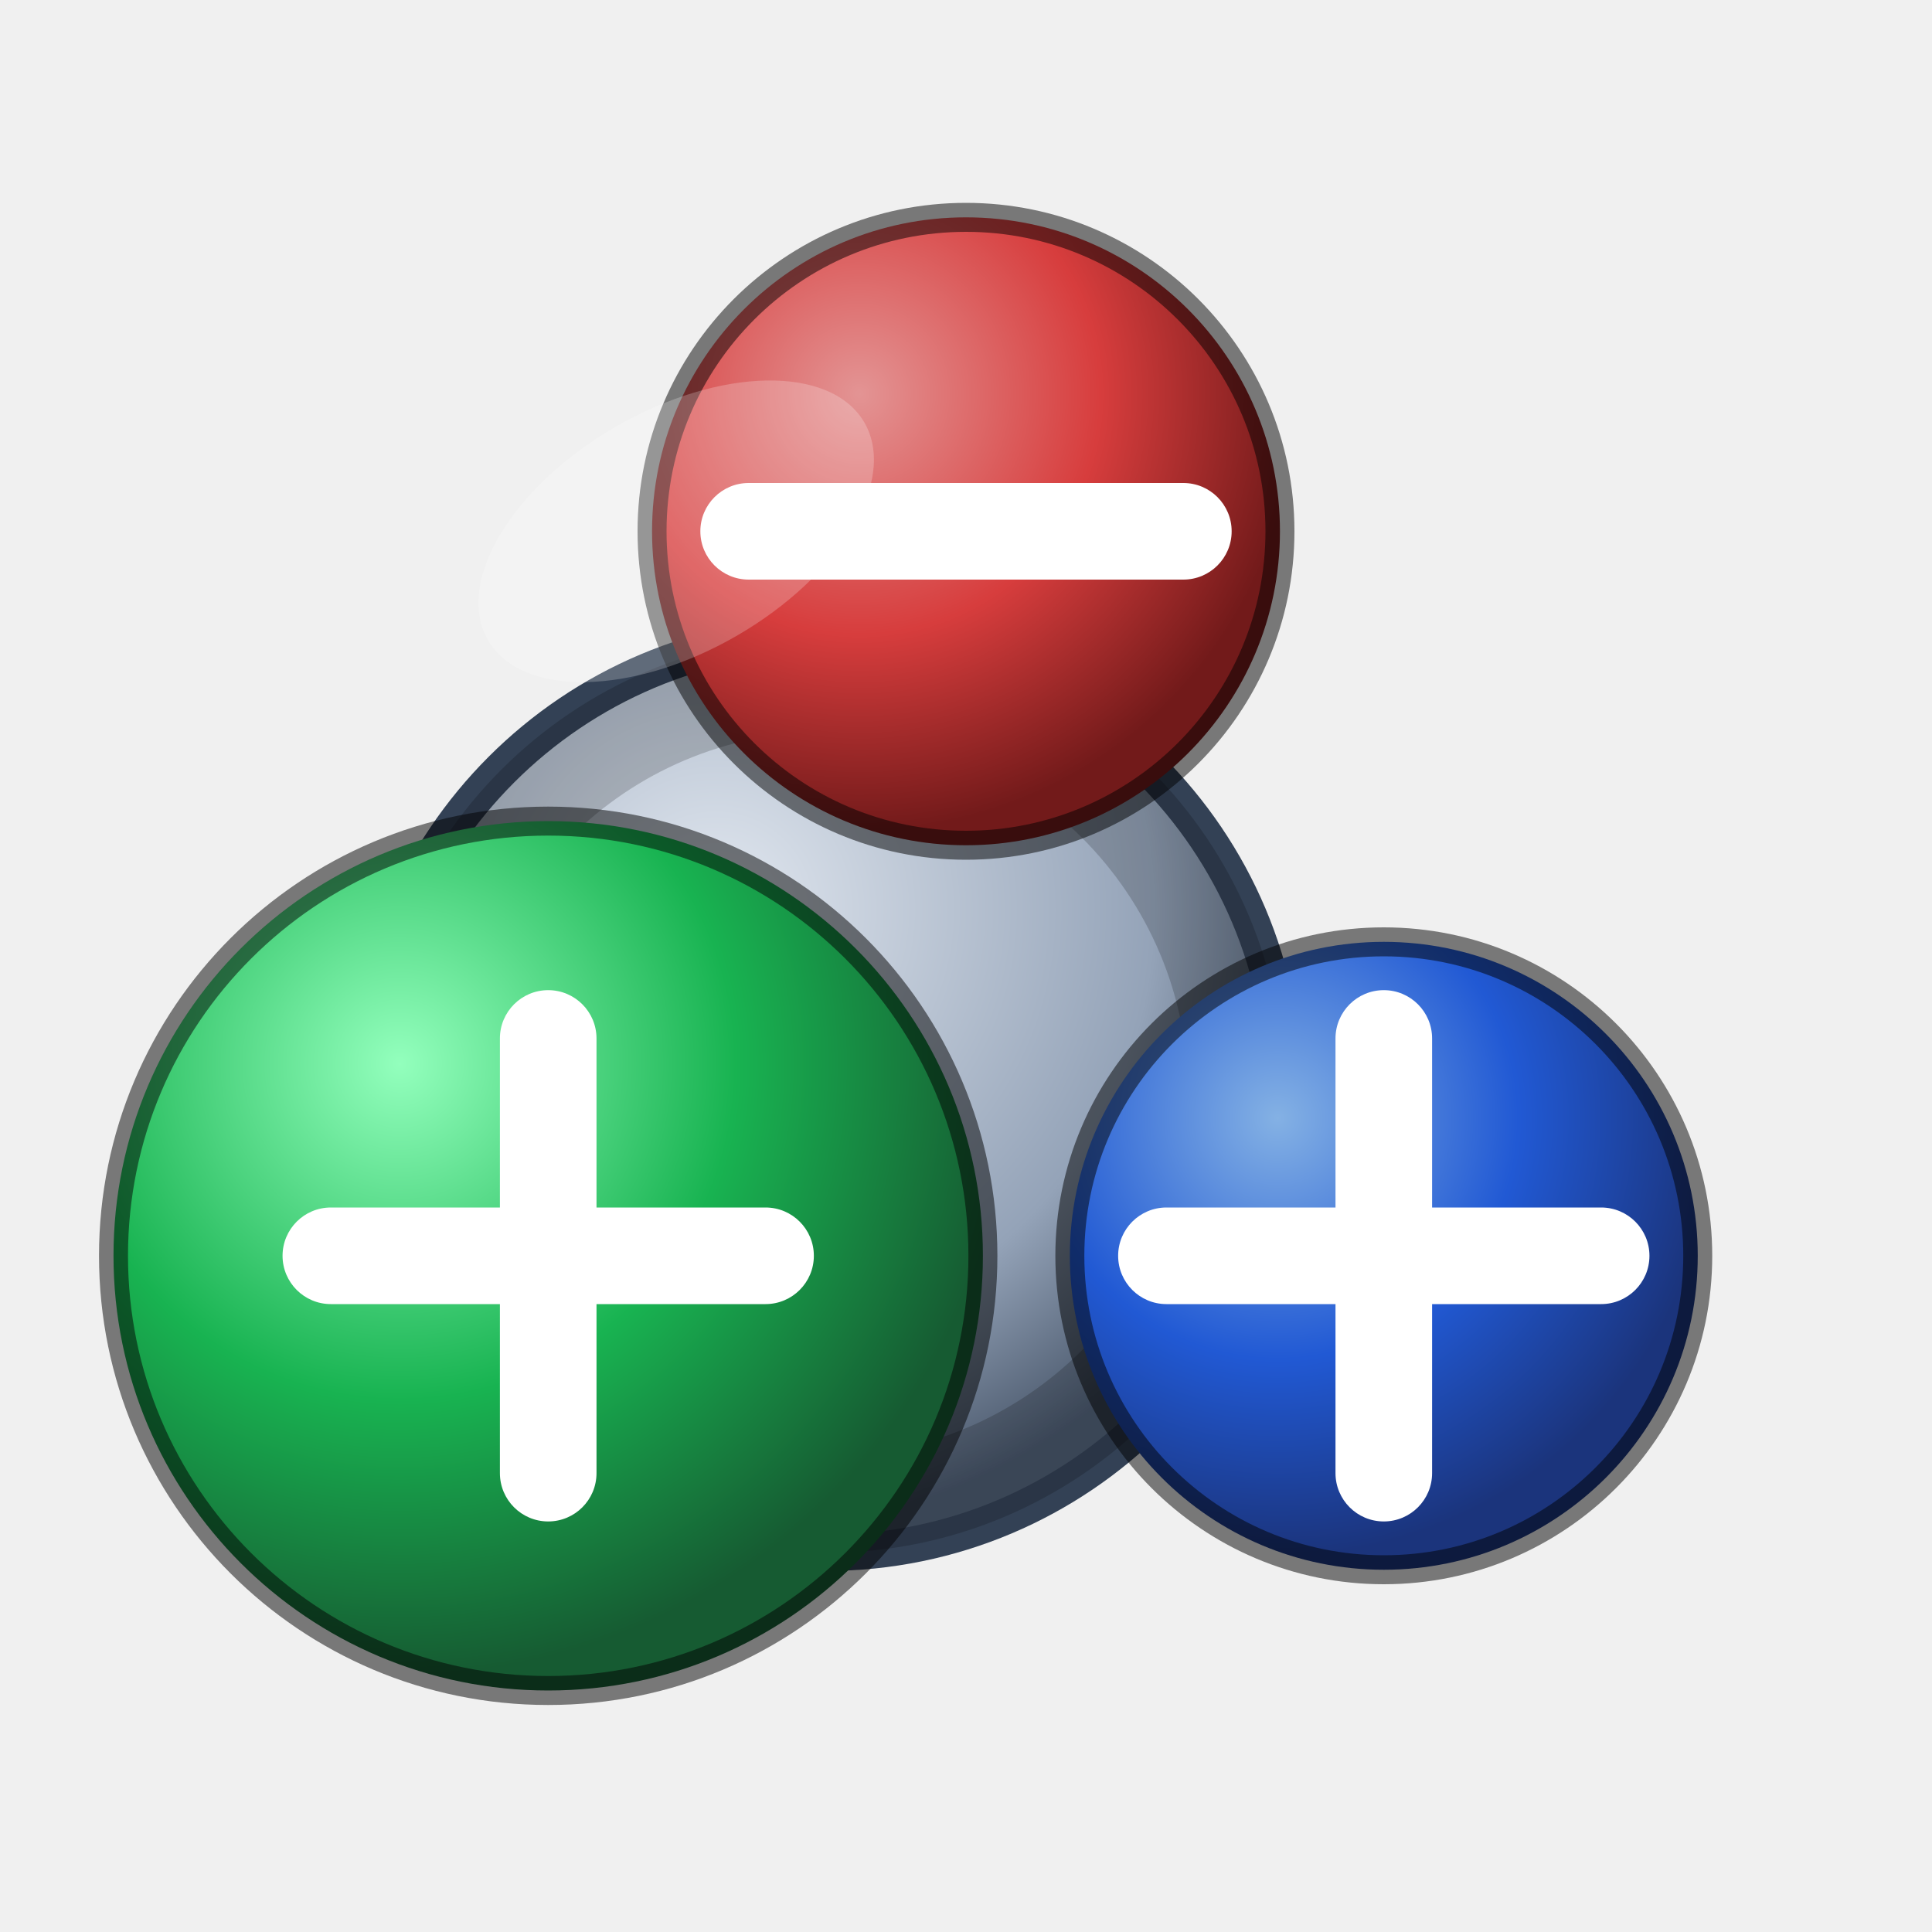
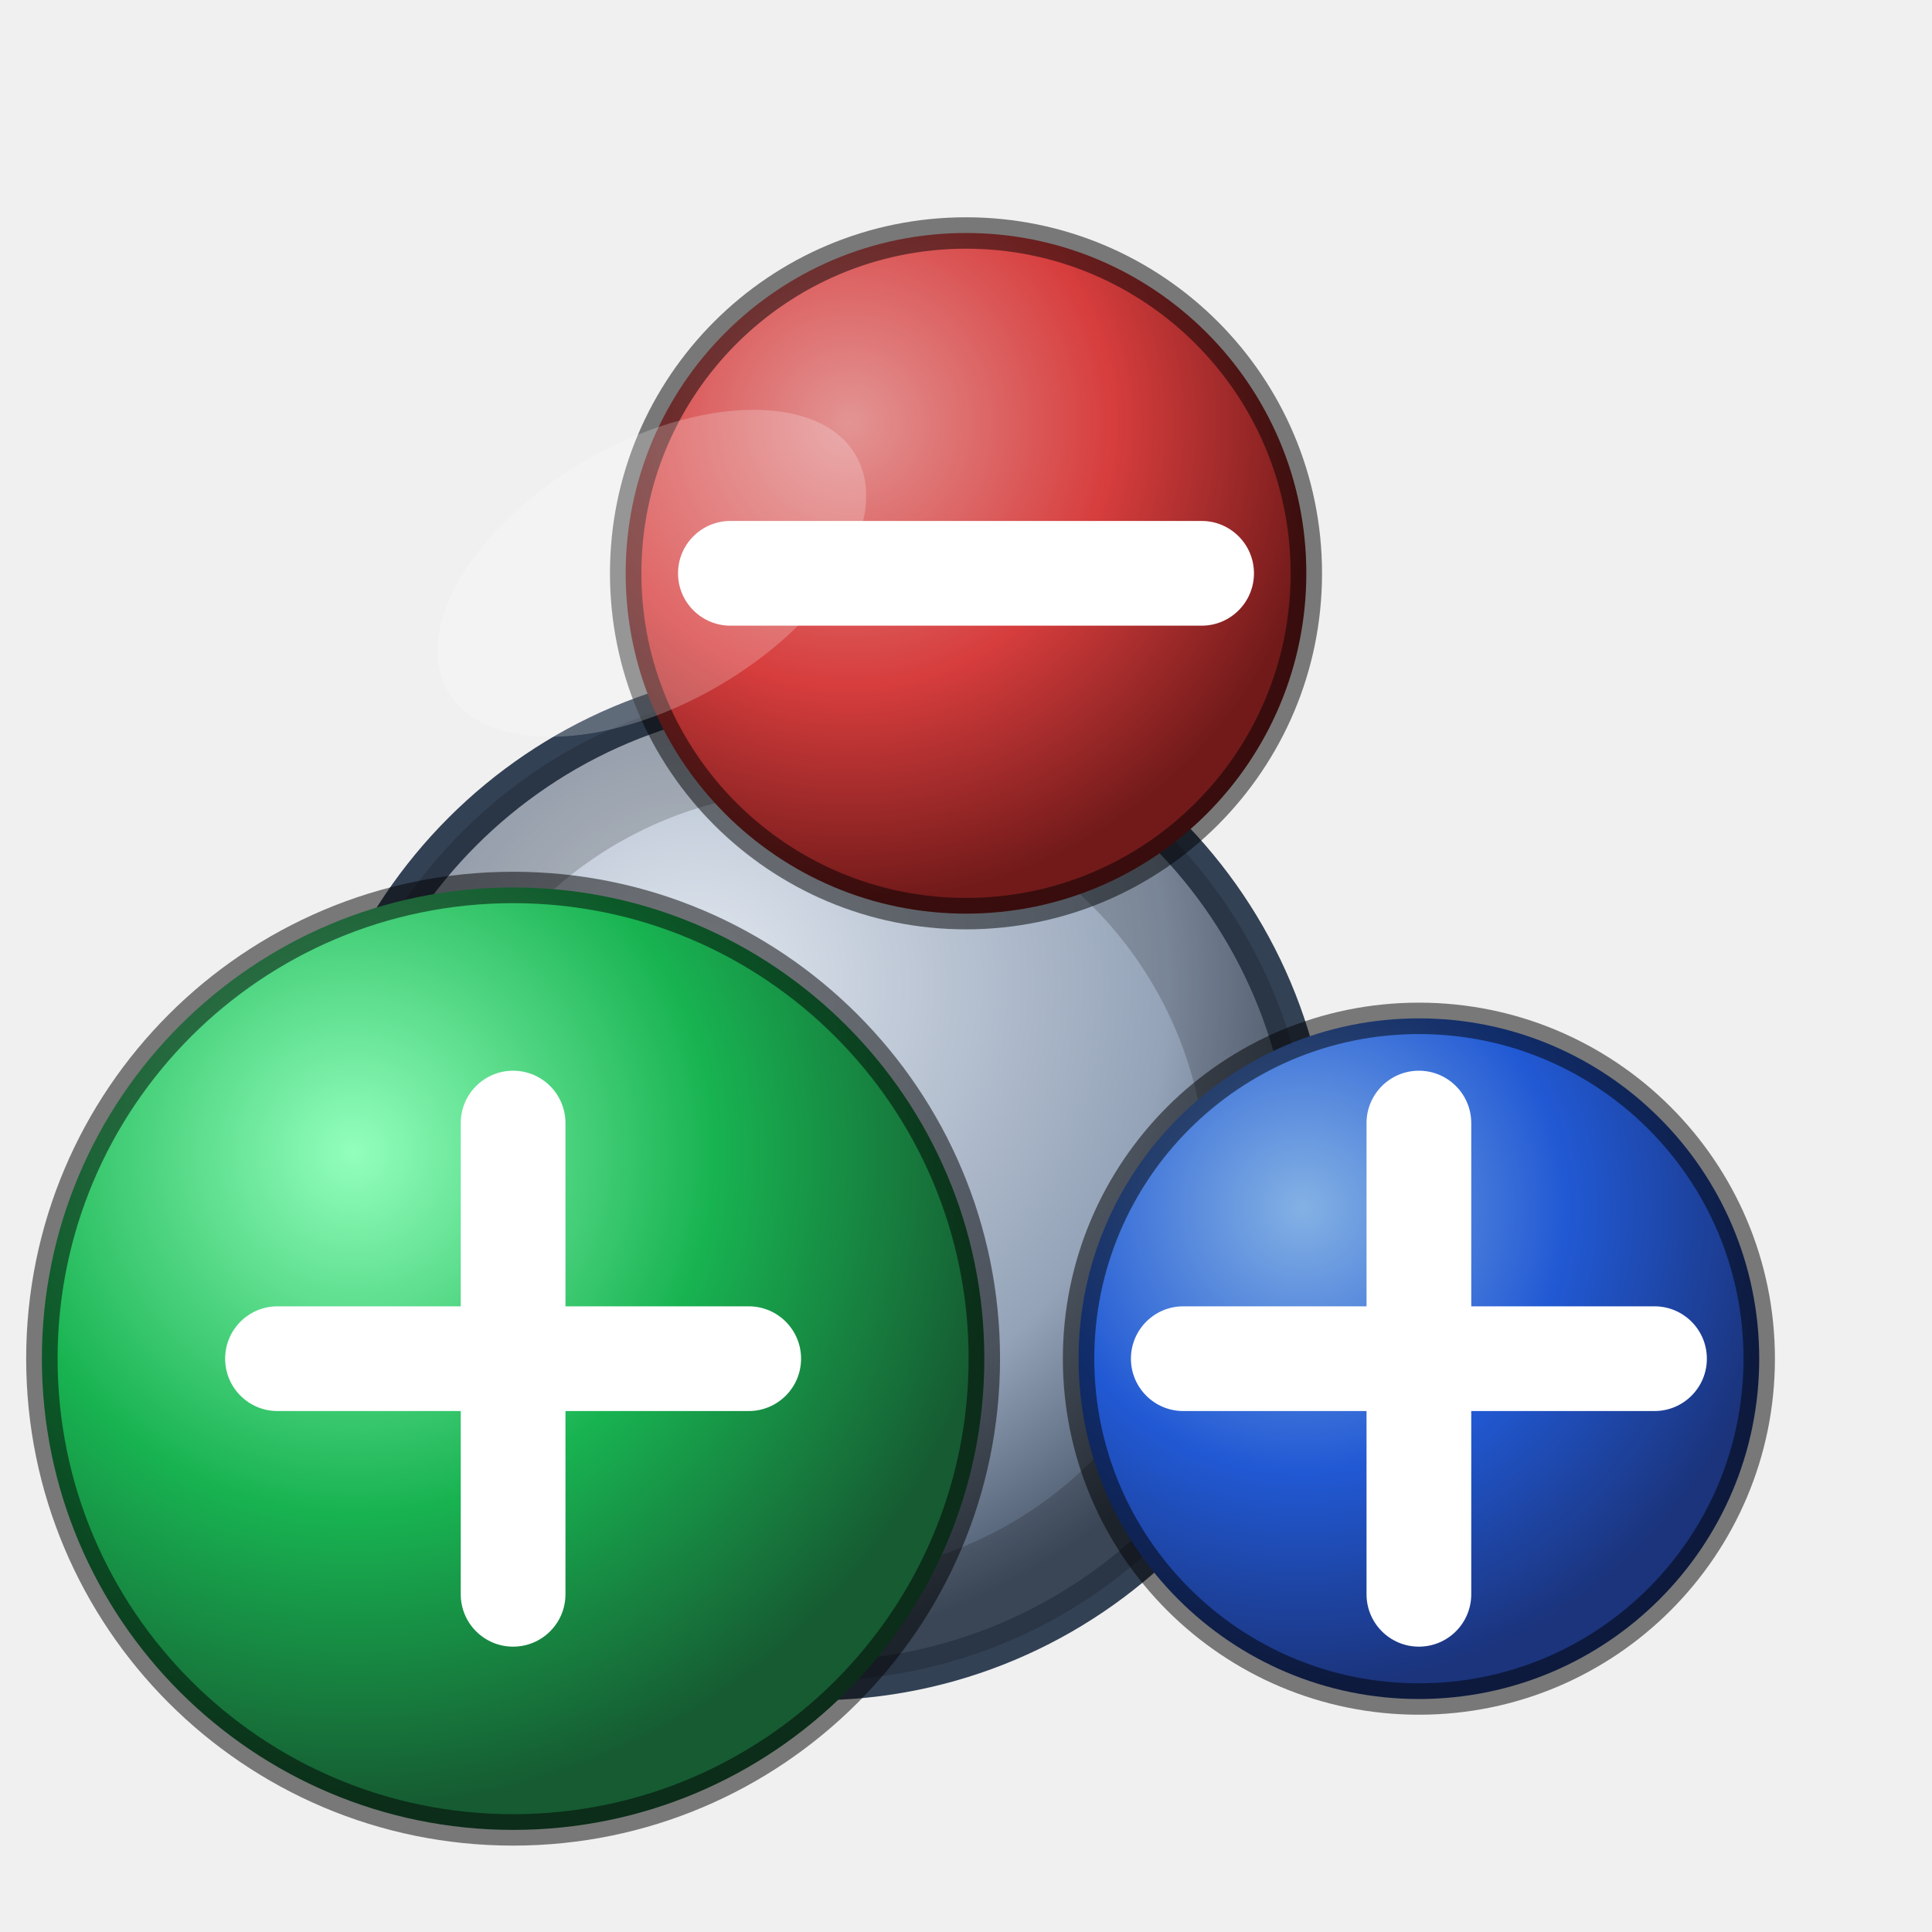
- <svg xmlns="http://www.w3.org/2000/svg" viewBox="0 0 80 80" width="80" height="80">
+ <svg xmlns="http://www.w3.org/2000/svg" viewBox="3.1 2.4 73.8 69.2" width="80" height="80">
  <defs>
    <radialGradient id="shell" cx="38%" cy="30%" r="68%">
      <stop offset="0%" stop-color="#e2e8f0" />
      <stop offset="70%" stop-color="#94a3b8" />
      <stop offset="100%" stop-color="#475569" />
    </radialGradient>
    <radialGradient id="rg10" cx="33%" cy="28%" r="70%">
      <stop offset="0%" stop-color="#93ffbd" />
      <stop offset="55%" stop-color="#18b351" />
      <stop offset="100%" stop-color="#165b32" />
    </radialGradient>
    <radialGradient id="rg11" cx="33%" cy="28%" r="70%">
      <stop offset="0%" stop-color="#84b1e4" />
      <stop offset="55%" stop-color="#2159d4" />
      <stop offset="100%" stop-color="#1b347c" />
    </radialGradient>
    <radialGradient id="rg12" cx="33%" cy="28%" r="70%">
      <stop offset="0%" stop-color="#e39494" />
      <stop offset="55%" stop-color="#d73d3d" />
      <stop offset="100%" stop-color="#721a1a" />
    </radialGradient>
  </defs>
  <circle cx="34.2" cy="45.3" r="19" fill="url(#shell)" stroke="#334155" stroke-width="1.5" />
  <circle cx="34.2" cy="45.3" r="17" fill="none" stroke="rgba(0,0,0,0.18)" stroke-width="4" />
  <circle cx="22.7" cy="52.0" r="18" fill="url(#rg10)" stroke="rgba(0,0,0,0.5)" stroke-width="1.2" />
  <rect x="11.7" y="50.0" width="22" height="4" rx="2" fill="white" />
  <rect x="20.7" y="41.0" width="4" height="22" rx="2" fill="white" />
  <circle cx="57.3" cy="52.0" r="13" fill="url(#rg11)" stroke="rgba(0,0,0,0.5)" stroke-width="1.2" />
  <rect x="46.3" y="50.0" width="22" height="4" rx="2" fill="white" />
  <rect x="55.3" y="41.0" width="4" height="22" rx="2" fill="white" />
  <circle cx="40.0" cy="22.0" r="13" fill="url(#rg12)" stroke="rgba(0,0,0,0.5)" stroke-width="1.2" />
  <rect x="29.0" y="20.0" width="22" height="4" rx="2" fill="white" />
  <ellipse cx="28" cy="22" rx="9" ry="5" fill="white" opacity="0.22" transform="rotate(-30 28 22)" />
</svg>
